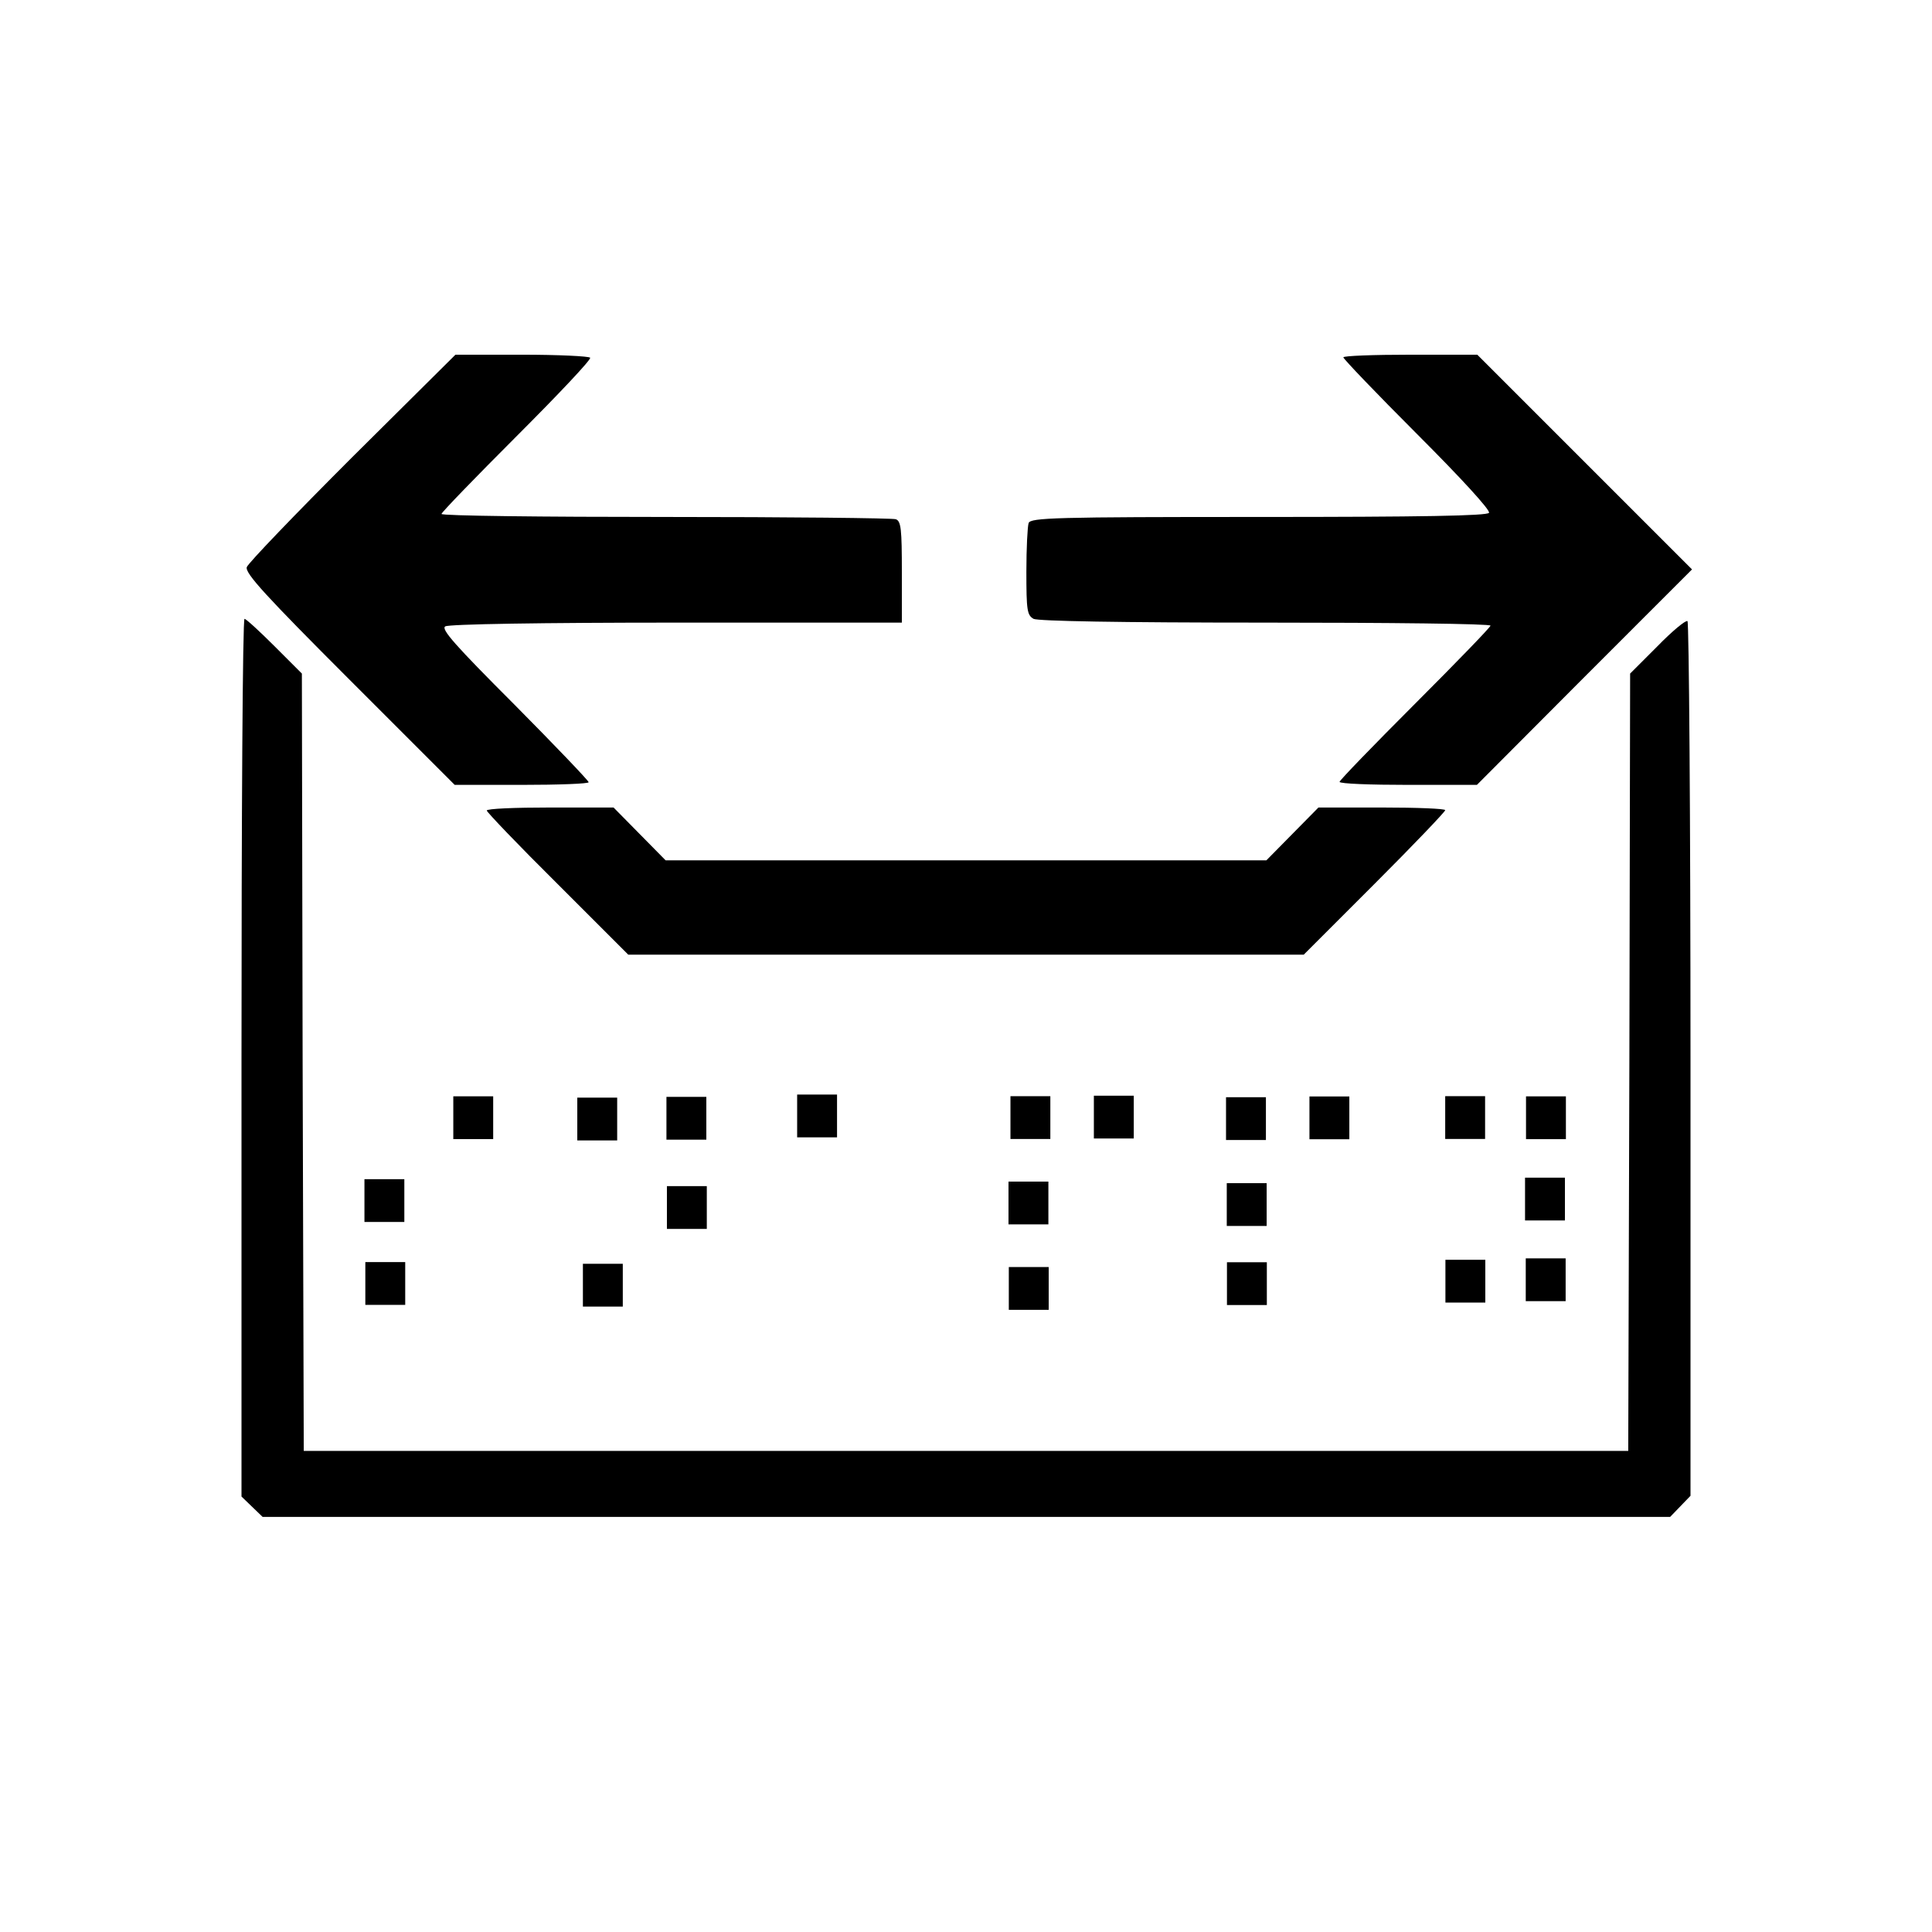
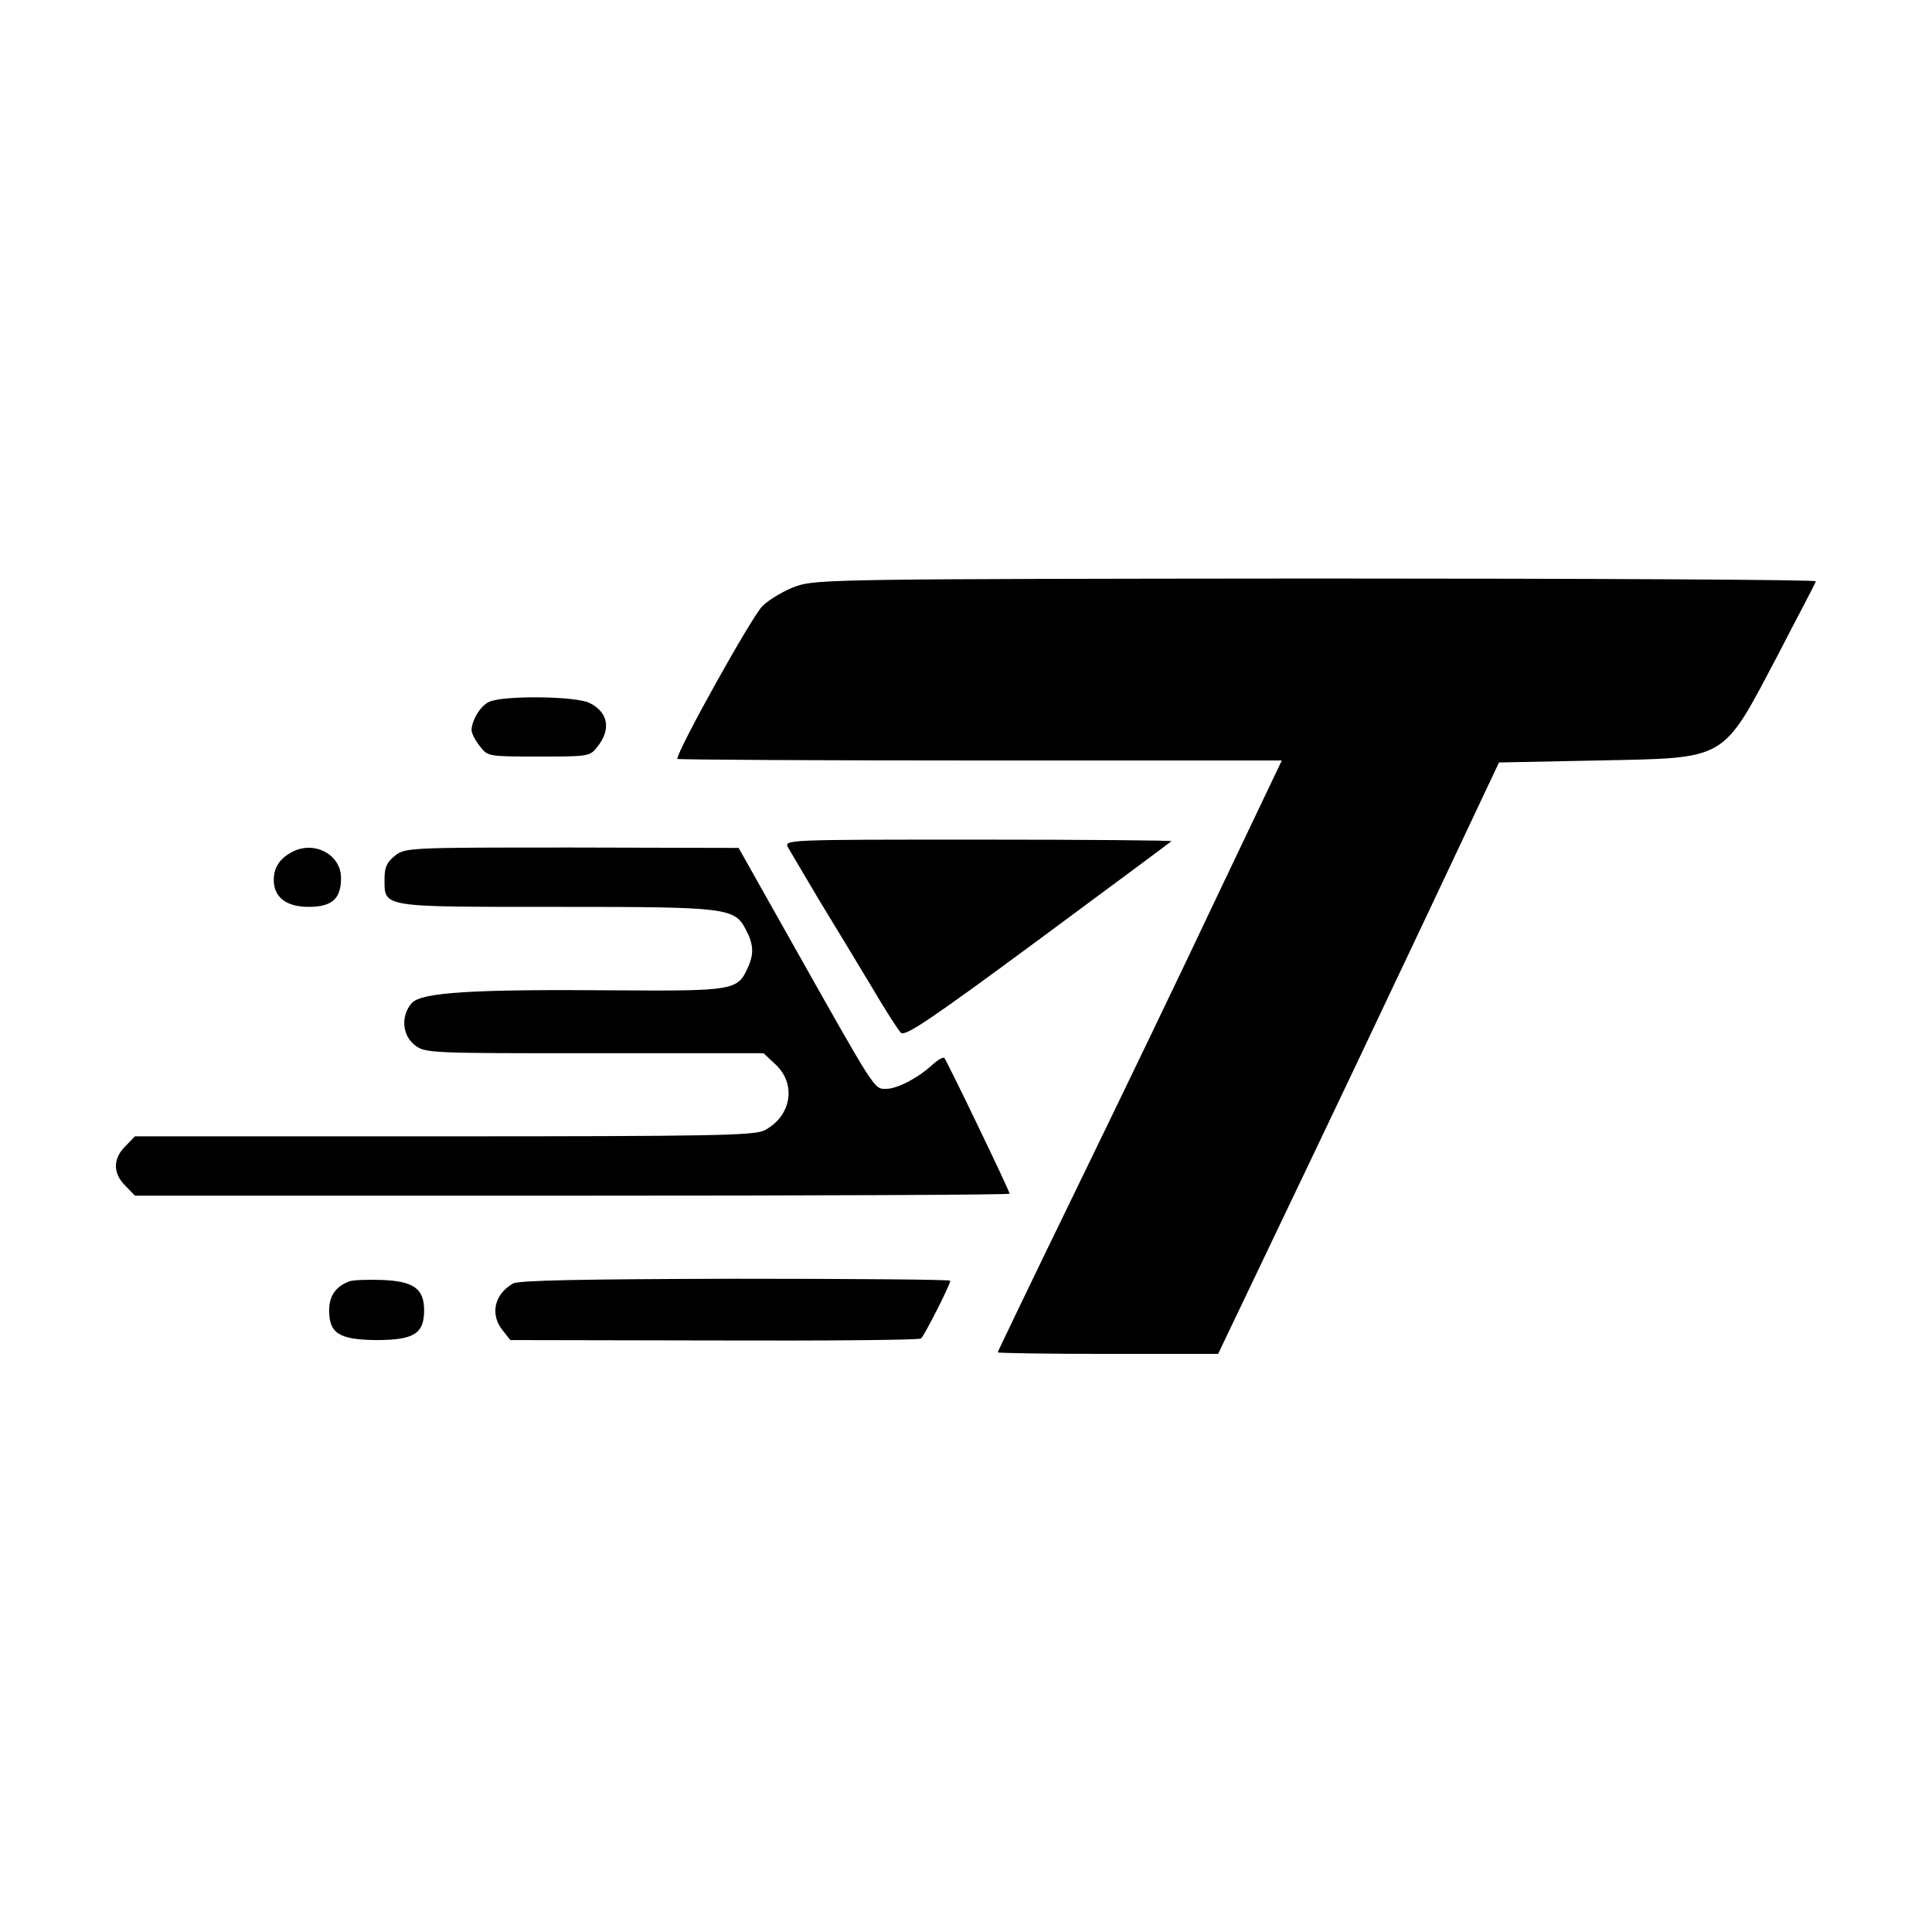
- <svg xmlns="http://www.w3.org/2000/svg" version="1.0" width="512pt" height="512pt" viewBox="0 0 512 512" preserveAspectRatio="xMidYMid meet">
-   <g transform="translate(0,512) scale(0.1,-0.1)" stroke="none">
-     <path d="M933 3908 c-150 -150 -276 -281 -279 -291 -5 -16 51 -77 272 -298 l279 -279 177 0 c98 0 178 3 178 7 0 4 -89 97 -197 206 -157 157 -195 200 -183 207 9 6 257 10 613 10 l597 0 0 134 c0 113 -2 135 -16 140 -9 3 -283 6 -610 6 -327 0 -594 3 -594 8 0 4 90 97 199 206 110 110 198 203 195 208 -3 4 -84 8 -181 8 l-176 0 -274 -272z" />
-     <path d="M3560 4173 c0 -4 88 -96 196 -204 115 -115 194 -201 190 -208 -5 -8 -178 -11 -611 -11 -540 0 -603 -2 -609 -16 -3 -9 -6 -67 -6 -129 0 -103 2 -115 19 -125 13 -6 224 -10 615 -10 328 0 596 -3 596 -8 0 -4 -90 -97 -200 -207 -110 -110 -200 -203 -200 -207 0 -5 82 -8 182 -8 l182 0 285 286 285 285 -285 285 -284 284 -177 0 c-98 0 -178 -3 -178 -7z" />
-     <path d="M640 2317 l0 -1163 28 -27 28 -27 1865 0 1865 0 27 28 27 28 0 1156 c0 636 -4 1159 -8 1162 -5 3 -41 -27 -80 -67 l-72 -72 -2 -1030 -3 -1030 -1755 0 -1755 0 -3 1030 -2 1030 -72 72 c-40 40 -76 73 -80 73 -5 0 -8 -523 -8 -1163z" />
-     <path d="M1290 2972 c0 -4 84 -92 188 -195 l187 -187 895 0 895 0 188 188 c103 103 187 191 187 195 0 4 -75 7 -168 7 l-168 0 -69 -70 -69 -70 -796 0 -796 0 -69 70 -69 70 -168 0 c-93 0 -168 -3 -168 -8z" />
-     <rect width="105.704" height="113.393" x="965.825" y="-1995.056" transform="scale(1,-1)" ry="0" />
-     <rect width="105.704" height="113.393" x="968.171" y="-1775.339" transform="scale(1,-1)" ry="0" />
-     <rect width="105.704" height="113.393" x="1544.743" y="-1770.834" transform="scale(1,-1)" ry="0" />
-     <rect width="105.704" height="113.393" x="1201.284" y="-2214.654" transform="scale(1,-1)" ry="0" />
-     <rect width="105.704" height="113.393" x="1529.886" y="-2211.156" transform="scale(1,-1)" ry="0" />
-     <rect width="105.704" height="113.393" x="1766.14" y="-2213.186" transform="scale(1,-1)" ry="0" />
-     <rect width="105.704" height="113.393" x="1767.395" y="-1976.642" transform="scale(1,-1)" ry="0" />
-     <rect width="105.704" height="113.393" x="2112.529" y="-2219.311" transform="scale(1,-1)" ry="0" />
-     <rect width="105.704" height="113.393" x="2677.813" y="-2214.965" transform="scale(1,-1)" ry="0" />
-     <rect width="105.704" height="113.393" x="2672.628" y="-1988.655" transform="scale(1,-1)" ry="0" />
-     <rect width="105.704" height="113.393" x="2673.453" y="-1762.207" transform="scale(1,-1)" ry="0" />
-     <rect width="105.704" height="113.393" x="2898.873" y="-2216.276" transform="scale(1,-1)" ry="0" />
-     <rect width="105.704" height="113.393" x="3249.094" y="-2212.257" transform="scale(1,-1)" ry="0" />
-     <rect width="105.704" height="113.393" x="3251.061" y="-1984.478" transform="scale(1,-1)" ry="0" />
-     <rect width="105.704" height="113.393" x="3251.56" y="-1774.923" transform="scale(1,-1)" ry="0" />
-     <rect width="105.704" height="113.393" x="3470.185" y="-2214.272" transform="scale(1,-1)" ry="0" />
-     <rect width="105.704" height="113.393" x="3829.944" y="-2215.038" transform="scale(1,-1)" ry="0" />
-     <rect width="105.704" height="113.393" x="4044.099" y="-2214.53" transform="scale(1,-1)" ry="0" />
-     <rect width="105.704" height="113.393" x="4041.513" y="-1999.062" transform="scale(1,-1)" ry="0" />
-     <rect width="105.704" height="113.393" x="4043.404" y="-1785.199" transform="scale(1,-1)" ry="0" />
-     <rect width="105.704" height="113.393" x="3830.52" y="-1781.447" transform="scale(1,-1)" ry="0" />
+ <svg xmlns="http://www.w3.org/2000/svg" viewBox="0 0 512 512" width="512" height="512">
+   <g transform="translate(30.72,153.31) scale(0.39419)">
+     <path d="m 457.734,5.053 c -7.713,2.66 -18.352,8.777 -23.139,13.564 -6.915,6.649 -57.184,96.813 -57.184,102.664 0,0.532 91.494,1.064 203.201,1.064 h 203.201 l -43.353,90.962 c -23.671,50.268 -66.758,139.634 -95.483,198.68 -28.725,59.045 -52.13,107.718 -52.13,108.25 0,0.532 33.246,1.064 73.94,1.064 h 74.206 l 45.481,-95.217 c 25.001,-52.13 67.556,-141.762 94.419,-198.68 l 48.938,-103.728 66.227,-1.33 c 88.036,-1.862 83.249,1.064 121.016,-70.482 13.564,-26.331 25.533,-48.672 25.799,-50.002 C 1143.405,0.798 992.6,0 807.751,0 488.853,0.266 471.033,0.532 457.734,5.053 Z" />
+     <path d="m 250.81,82.983 c -5.851,2.66 -11.703,12.501 -11.703,19.15 0,1.862 2.394,6.649 5.585,10.639 5.319,6.915 5.851,6.915 39.63,6.915 33.778,0 34.31,0 39.63,-6.915 9.043,-11.437 6.915,-22.873 -5.319,-28.991 -8.777,-4.787 -58.779,-5.319 -67.822,-0.798 z" />
+     <path d="m 451.883,180.86 c 1.596,2.66 10.905,18.618 20.746,35.108 10.107,16.49 25.799,42.555 35.108,57.981 9.043,15.426 18.086,29.523 19.948,31.384 2.66,2.926 19.948,-8.777 92.026,-61.971 48.938,-36.172 89.366,-66.227 89.898,-66.758 0.532,-0.532 -57.715,-1.064 -129.793,-1.064 -129.261,0 -130.857,0 -127.932,5.319 z" />
+     <path d="m 118.091,184.051 c -7.979,4.256 -11.969,10.373 -11.969,18.618 0,11.703 8.511,18.086 23.405,18.086 15.692,0 21.81,-5.319 21.81,-19.416 0,-15.958 -18.352,-25.533 -33.246,-17.288 z" />
+     <path d="m 187.509,186.445 c -5.319,4.256 -6.915,7.713 -6.915,15.426 0,19.416 -3.192,18.884 115.431,18.884 115.963,0 119.952,0.532 127.666,15.692 5.053,9.575 5.319,16.224 1.064,25.267 -6.649,15.16 -9.841,15.692 -88.834,15.16 -96.813,-0.798 -130.325,1.33 -136.975,8.511 -7.447,8.245 -6.649,21.544 1.862,28.193 6.915,5.585 9.841,5.585 120.75,5.585 h 113.835 l 8.245,7.713 c 14.096,13.298 10.373,34.842 -7.713,44.151 -6.649,3.458 -36.438,3.99 -215.436,3.99 H 12.767 l -6.383,6.649 c -8.511,8.245 -8.511,18.352 0,26.597 l 6.383,6.649 h 294.163 c 161.71,0 293.897,-0.532 293.897,-1.33 0,-1.862 -42.289,-89.632 -43.885,-91.228 -0.798,-0.798 -3.99,1.064 -7.447,3.99 -9.841,9.309 -24.203,16.756 -31.65,16.756 -8.245,0 -6.383,2.926 -64.631,-100.537 L 418.637,181.126 306.663,180.86 c -109.314,0 -112.239,0 -119.155,5.585 z" />
+     <path d="m 156.656,472.629 c -9.043,3.458 -13.299,9.841 -13.299,19.416 0,15.426 6.649,19.682 31.65,19.948 25.267,0 32.182,-4.256 32.182,-19.948 0,-14.628 -6.915,-19.682 -28.725,-20.48 -9.841,-0.266 -19.682,0 -21.81,1.064 z" />
+     <path d="m 267.034,473.958 c -12.767,7.181 -15.692,21.012 -6.915,31.65 l 5.053,6.383 136.975,0.266 c 75.269,0.266 137.772,-0.266 139.102,-1.33 2.128,-1.596 19.682,-36.172 19.682,-38.832 0,-0.798 -64.897,-1.33 -144.156,-1.33 -103.728,0.266 -146.018,1.064 -149.741,3.192 z" />
  </g>
</svg>
